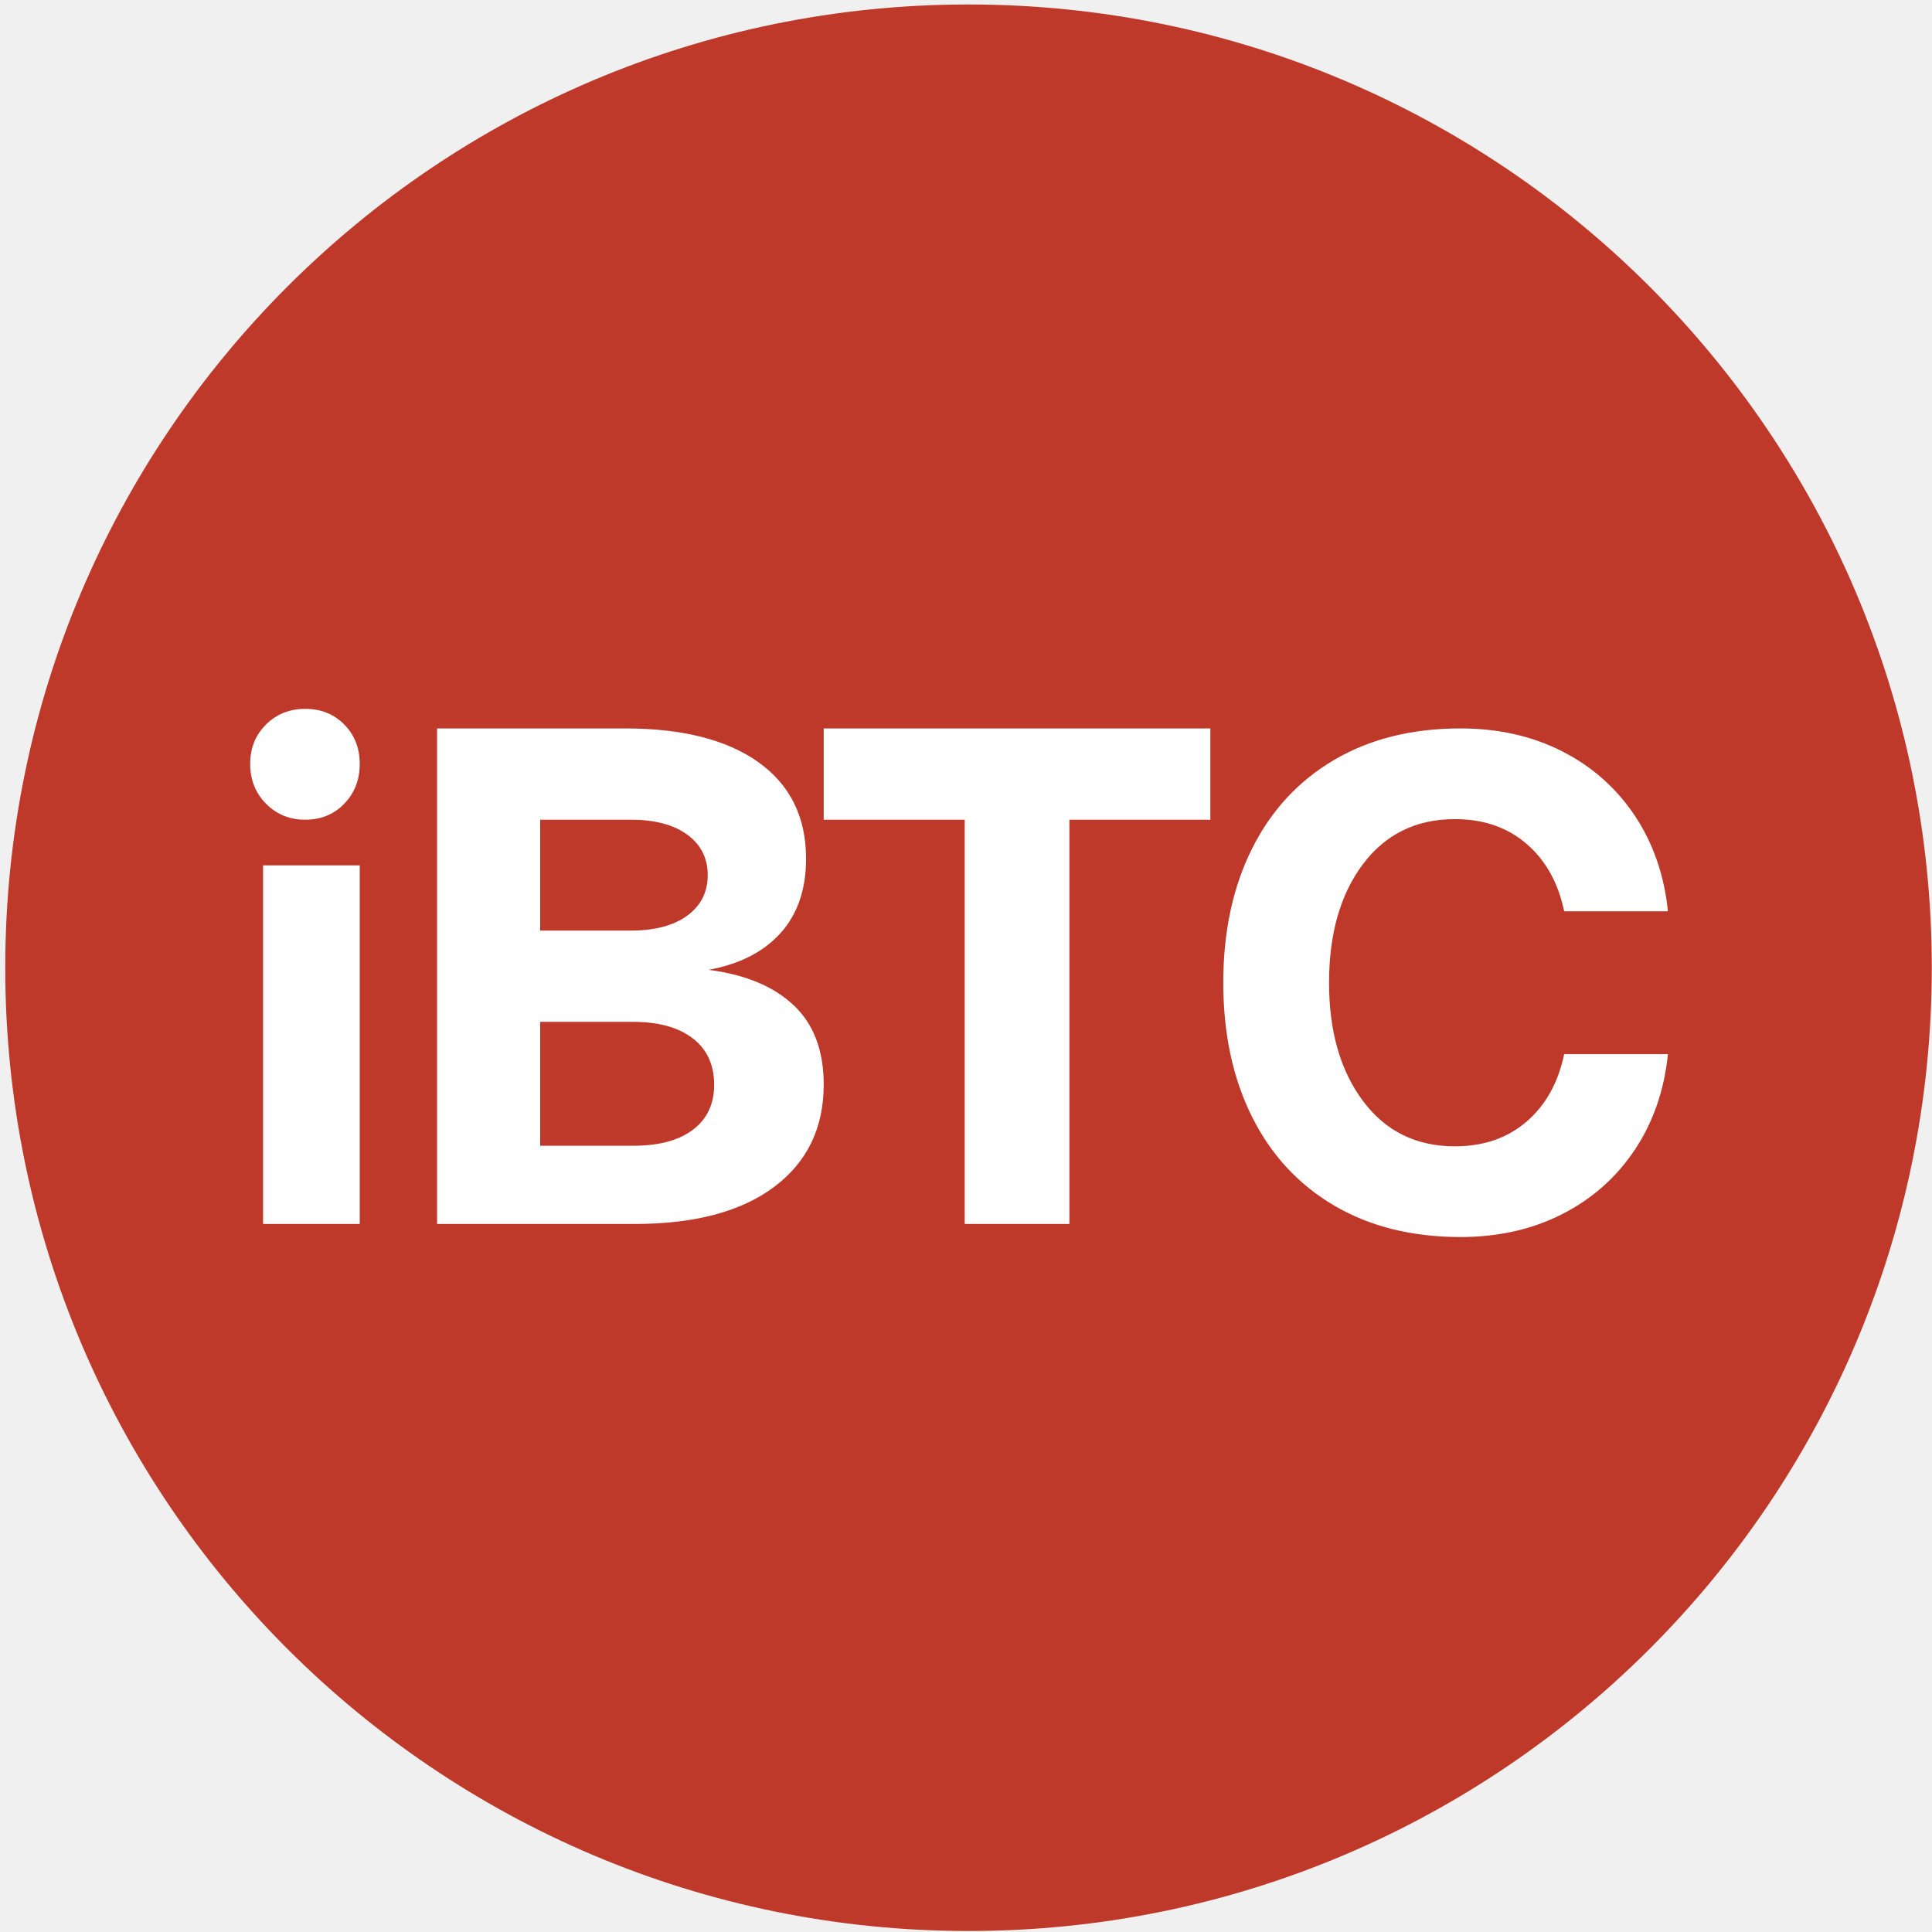
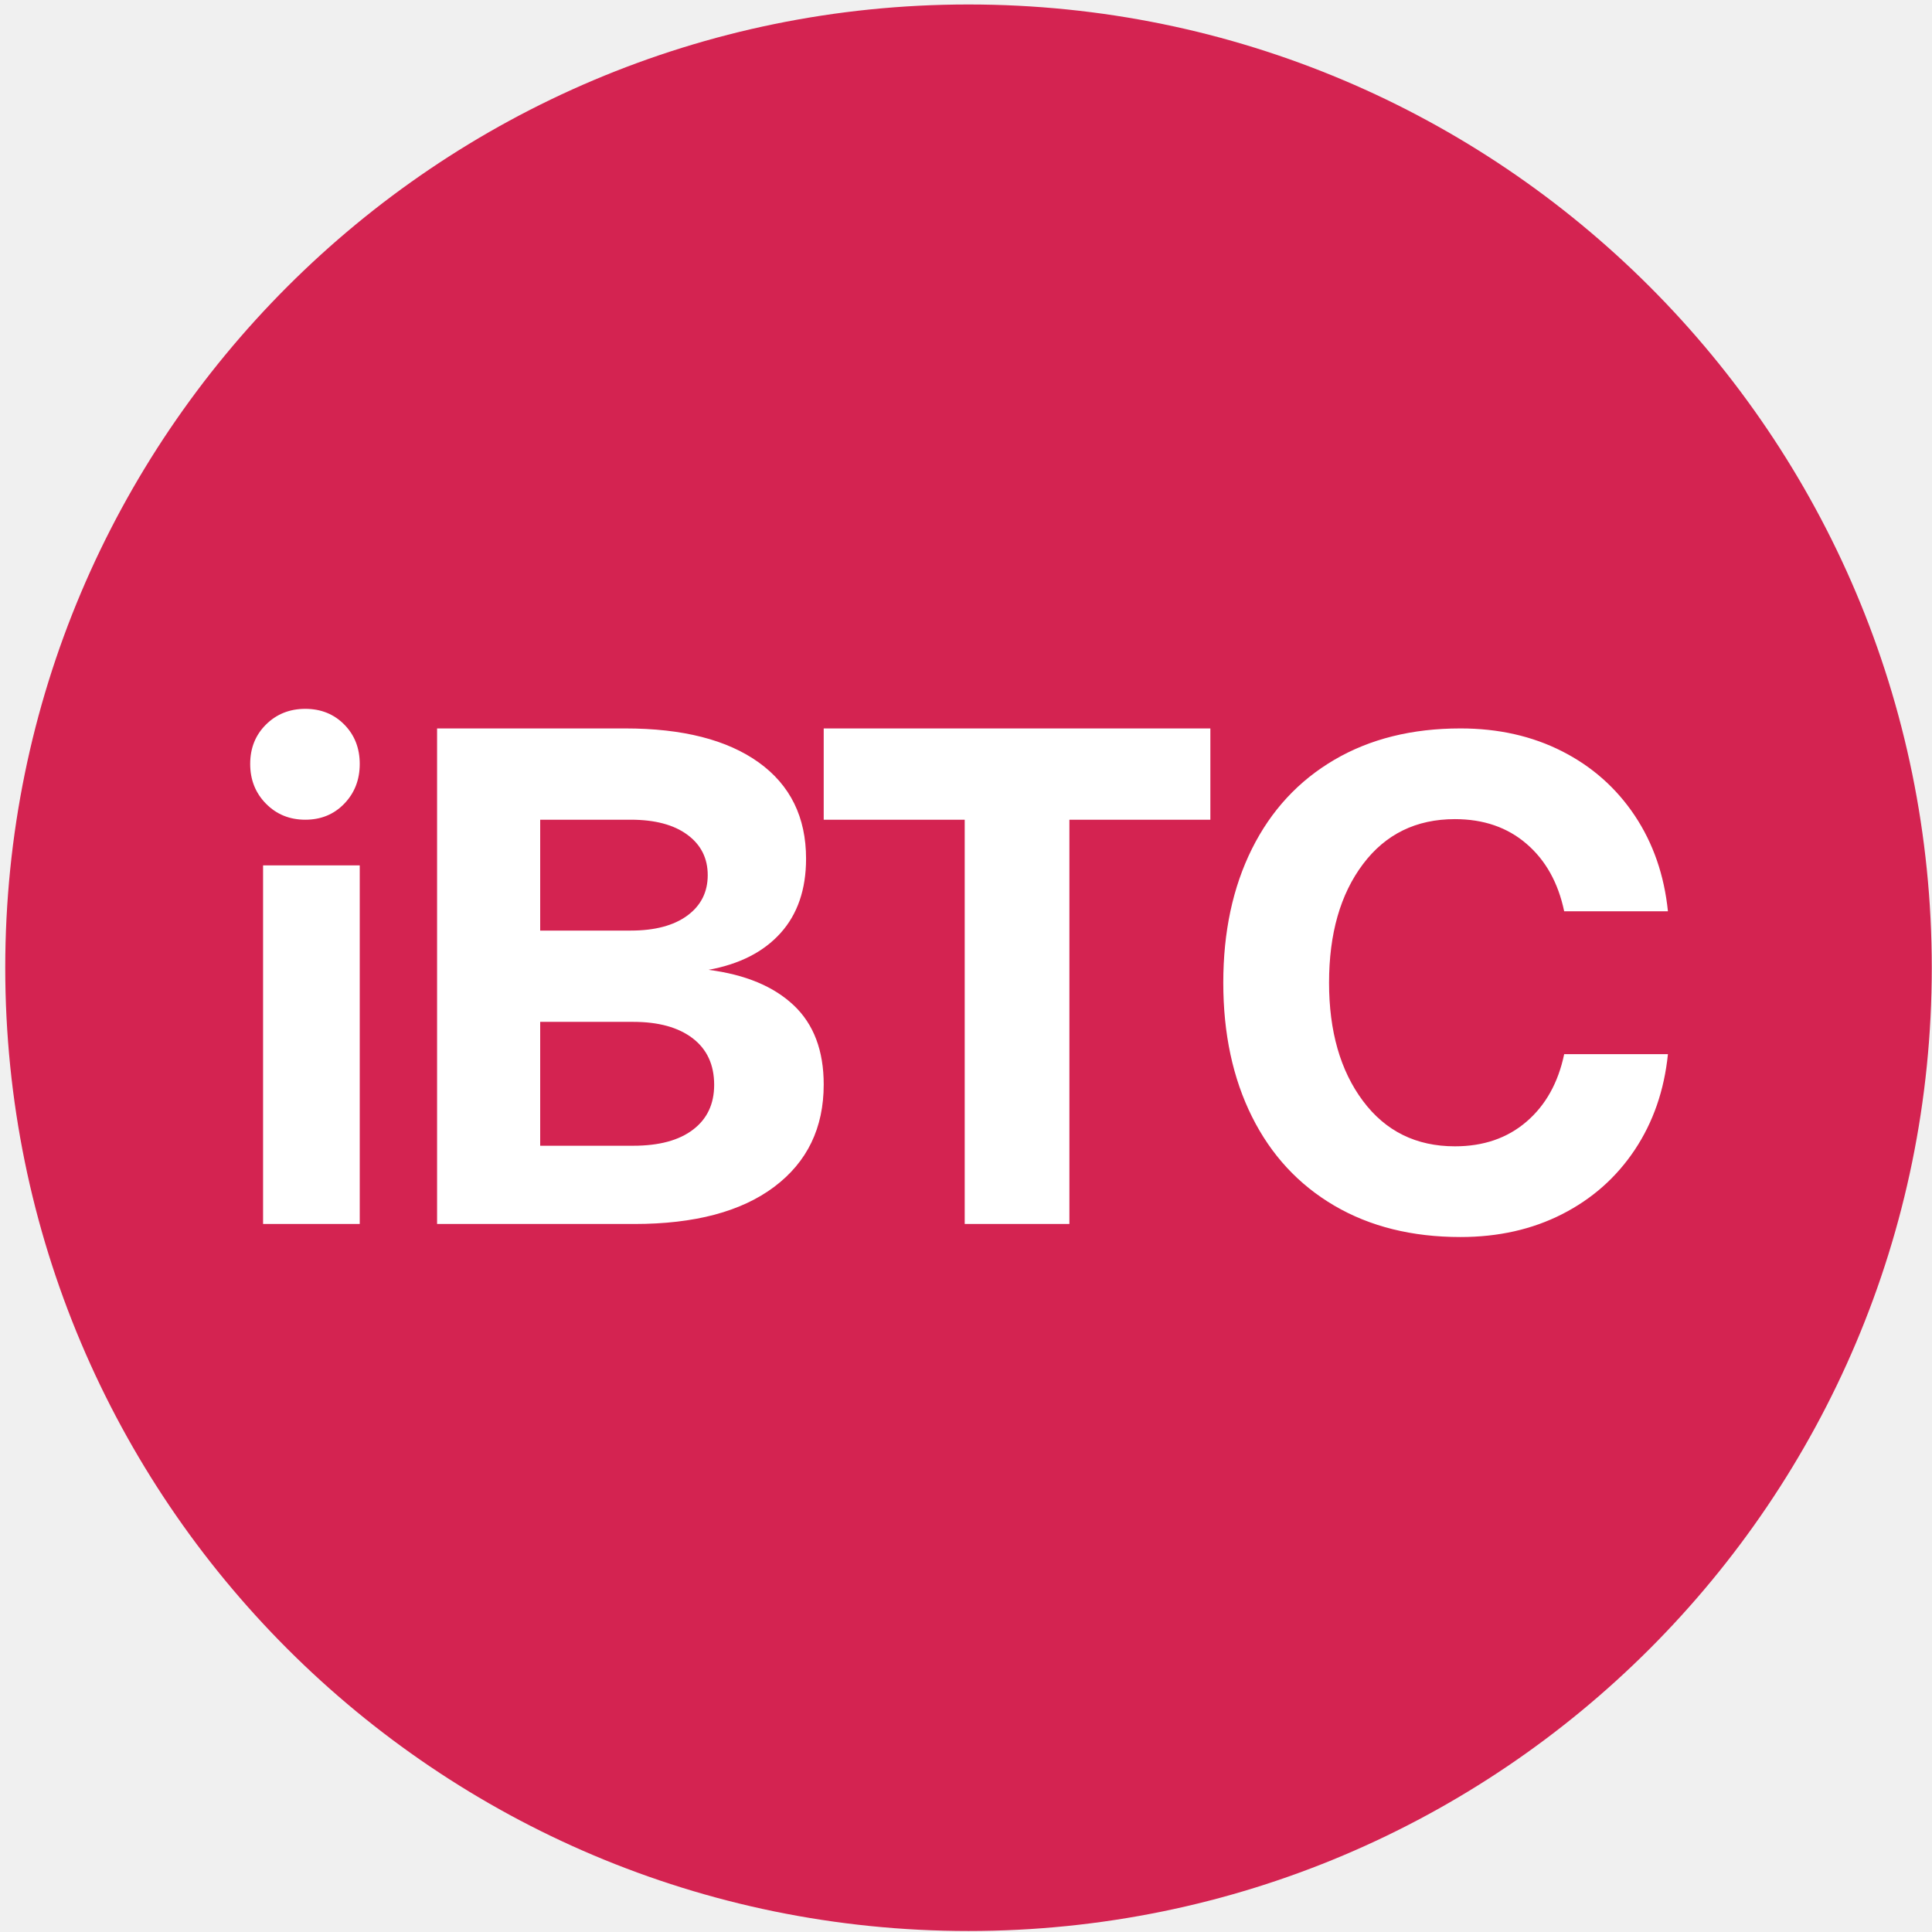
<svg xmlns="http://www.w3.org/2000/svg" width="60px" height="60px" viewBox="0 0 60 60" version="1.1">
  <g id="Page-1" stroke="none" stroke-width="1" fill="none" fill-rule="evenodd">
-     <g id="Home-Page" transform="translate(-595, -777)">
+     <g id="Home-Page-(new-footer)" transform="translate(-595, -777)">
      <g id="Tiles" transform="translate(217, 592)">
        <g id="Commod/crypto-tile" transform="translate(349, 1)">
-           <g id="ibtc" transform="translate(29, 184)">
-             <g id="sBTC_skyblue" fill="#BE392A">
+           <g id="iBTC" transform="translate(29, 184)">
+             <g id="sBTC_skyblue" fill="#D42351">
              <circle id="Oval-Copy" cx="30.078" cy="30.054" r="29.915" />
            </g>
-             <path d="M9.481,22.014 C9.968,22.014 10.372,22.177 10.692,22.502 C11.012,22.826 11.172,23.234 11.172,23.725 C11.172,24.216 11.012,24.627 10.692,24.959 C10.372,25.291 9.968,25.457 9.481,25.457 C8.994,25.457 8.587,25.291 8.26,24.959 C7.933,24.627 7.77,24.216 7.77,23.725 C7.77,23.234 7.933,22.826 8.26,22.502 C8.587,22.177 8.994,22.014 9.481,22.014 Z M8.17,26.875 L11.172,26.875 L11.172,38.012 L8.17,38.012 L8.17,26.875 Z M19.413,22.622 C21.198,22.622 22.581,22.974 23.562,23.677 C24.542,24.381 25.033,25.378 25.033,26.667 C25.033,27.62 24.769,28.39 24.242,28.976 C23.715,29.562 22.969,29.943 22.003,30.119 C23.145,30.266 24.026,30.632 24.648,31.219 C25.27,31.805 25.581,32.626 25.581,33.681 C25.581,35.029 25.069,36.088 24.045,36.858 C23.02,37.628 21.572,38.012 19.698,38.012 L13.574,38.012 L13.574,22.622 L19.413,22.622 Z M16.776,28.9 L19.588,28.9 C20.338,28.9 20.924,28.744 21.346,28.434 C21.768,28.123 21.979,27.705 21.979,27.178 C21.979,26.652 21.768,26.233 21.346,25.923 C20.924,25.612 20.338,25.457 19.588,25.457 L16.776,25.457 L16.776,28.9 Z M16.776,35.582 L19.666,35.582 C20.467,35.582 21.086,35.416 21.523,35.082 C21.961,34.749 22.179,34.285 22.179,33.691 C22.179,33.068 21.957,32.586 21.512,32.245 C21.067,31.905 20.452,31.735 19.666,31.735 L16.776,31.735 L16.776,35.582 Z M25.581,22.622 L37.589,22.622 L37.589,25.458 L33.211,25.458 L33.211,38.012 L29.96,38.012 L29.96,25.458 L25.581,25.458 L25.581,22.622 Z M37.99,30.52 C37.99,28.937 38.287,27.551 38.881,26.36 C39.475,25.169 40.327,24.249 41.436,23.598 C42.546,22.947 43.852,22.622 45.356,22.622 C46.53,22.622 47.582,22.859 48.513,23.332 C49.443,23.805 50.195,24.471 50.768,25.328 C51.34,26.186 51.684,27.177 51.799,28.301 L48.577,28.301 C48.391,27.414 48.001,26.715 47.407,26.205 C46.813,25.694 46.072,25.439 45.184,25.439 C43.981,25.439 43.029,25.905 42.328,26.837 C41.626,27.769 41.275,28.996 41.275,30.52 C41.275,32.028 41.626,33.252 42.328,34.191 C43.029,35.13 43.981,35.6 45.184,35.6 C46.072,35.6 46.813,35.345 47.407,34.834 C48.001,34.324 48.391,33.625 48.577,32.738 L51.799,32.738 C51.684,33.862 51.34,34.853 50.768,35.711 C50.195,36.569 49.443,37.234 48.513,37.707 C47.582,38.181 46.53,38.417 45.356,38.417 C43.852,38.417 42.546,38.092 41.436,37.441 C40.327,36.79 39.475,35.87 38.881,34.679 C38.287,33.489 37.99,32.102 37.99,30.52 Z" id="iBTC" fill="#FFFFFF" fill-rule="nonzero" />
+             <path d="M9.481,22.014 C9.968,22.014 10.372,22.177 10.692,22.502 C11.012,22.826 11.172,23.234 11.172,23.725 C11.172,24.216 11.012,24.627 10.692,24.959 C10.372,25.291 9.968,25.457 9.481,25.457 C8.994,25.457 8.587,25.291 8.26,24.959 C7.933,24.627 7.77,24.216 7.77,23.725 C7.77,23.234 7.933,22.826 8.26,22.502 C8.587,22.177 8.994,22.014 9.481,22.014 Z M8.17,26.875 L11.172,26.875 L11.172,38.012 L8.17,38.012 L8.17,26.875 Z M19.413,22.622 C21.198,22.622 22.581,22.974 23.562,23.677 C24.542,24.381 25.033,25.378 25.033,26.667 C25.033,27.62 24.769,28.39 24.242,28.976 C23.715,29.562 22.969,29.943 22.003,30.119 C23.145,30.266 24.026,30.632 24.648,31.219 C25.27,31.805 25.581,32.626 25.581,33.681 C25.581,35.029 25.069,36.088 24.045,36.858 C23.02,37.628 21.572,38.012 19.698,38.012 L13.574,38.012 L13.574,22.622 L19.413,22.622 Z M16.776,28.9 L19.588,28.9 C20.338,28.9 20.924,28.744 21.346,28.434 C21.768,28.123 21.979,27.705 21.979,27.178 C21.979,26.652 21.768,26.233 21.346,25.923 C20.924,25.612 20.338,25.457 19.588,25.457 L16.776,25.457 L16.776,28.9 Z M16.776,35.582 L19.666,35.582 C20.467,35.582 21.086,35.416 21.523,35.082 C21.961,34.749 22.179,34.285 22.179,33.691 C22.179,33.068 21.957,32.586 21.512,32.245 C21.067,31.905 20.452,31.735 19.666,31.735 L16.776,31.735 L16.776,35.582 Z M25.581,22.622 L37.589,22.622 L37.589,25.458 L33.211,25.458 L33.211,38.012 L29.96,38.012 L29.96,25.458 L25.581,25.458 L25.581,22.622 Z M37.99,30.52 C37.99,28.937 38.287,27.551 38.881,26.36 C39.475,25.169 40.327,24.249 41.436,23.598 C42.546,22.947 43.852,22.622 45.356,22.622 C46.53,22.622 47.582,22.859 48.513,23.332 C49.443,23.805 50.195,24.471 50.768,25.328 C51.34,26.186 51.684,27.177 51.799,28.301 L48.577,28.301 C48.391,27.414 48.001,26.715 47.407,26.205 C46.813,25.694 46.072,25.439 45.184,25.439 C43.981,25.439 43.029,25.905 42.328,26.837 C41.626,27.769 41.275,28.996 41.275,30.52 C41.275,32.028 41.626,33.252 42.328,34.191 C43.029,35.13 43.981,35.6 45.184,35.6 C46.072,35.6 46.813,35.345 47.407,34.834 C48.001,34.324 48.391,33.625 48.577,32.738 L51.799,32.738 C51.684,33.862 51.34,34.853 50.768,35.711 C50.195,36.569 49.443,37.234 48.513,37.707 C47.582,38.181 46.53,38.417 45.356,38.417 C43.852,38.417 42.546,38.092 41.436,37.441 C40.327,36.79 39.475,35.87 38.881,34.679 C38.287,33.489 37.99,32.102 37.99,30.52 Z" fill="#FFFFFF" fill-rule="nonzero" />
          </g>
        </g>
      </g>
    </g>
  </g>
</svg>
